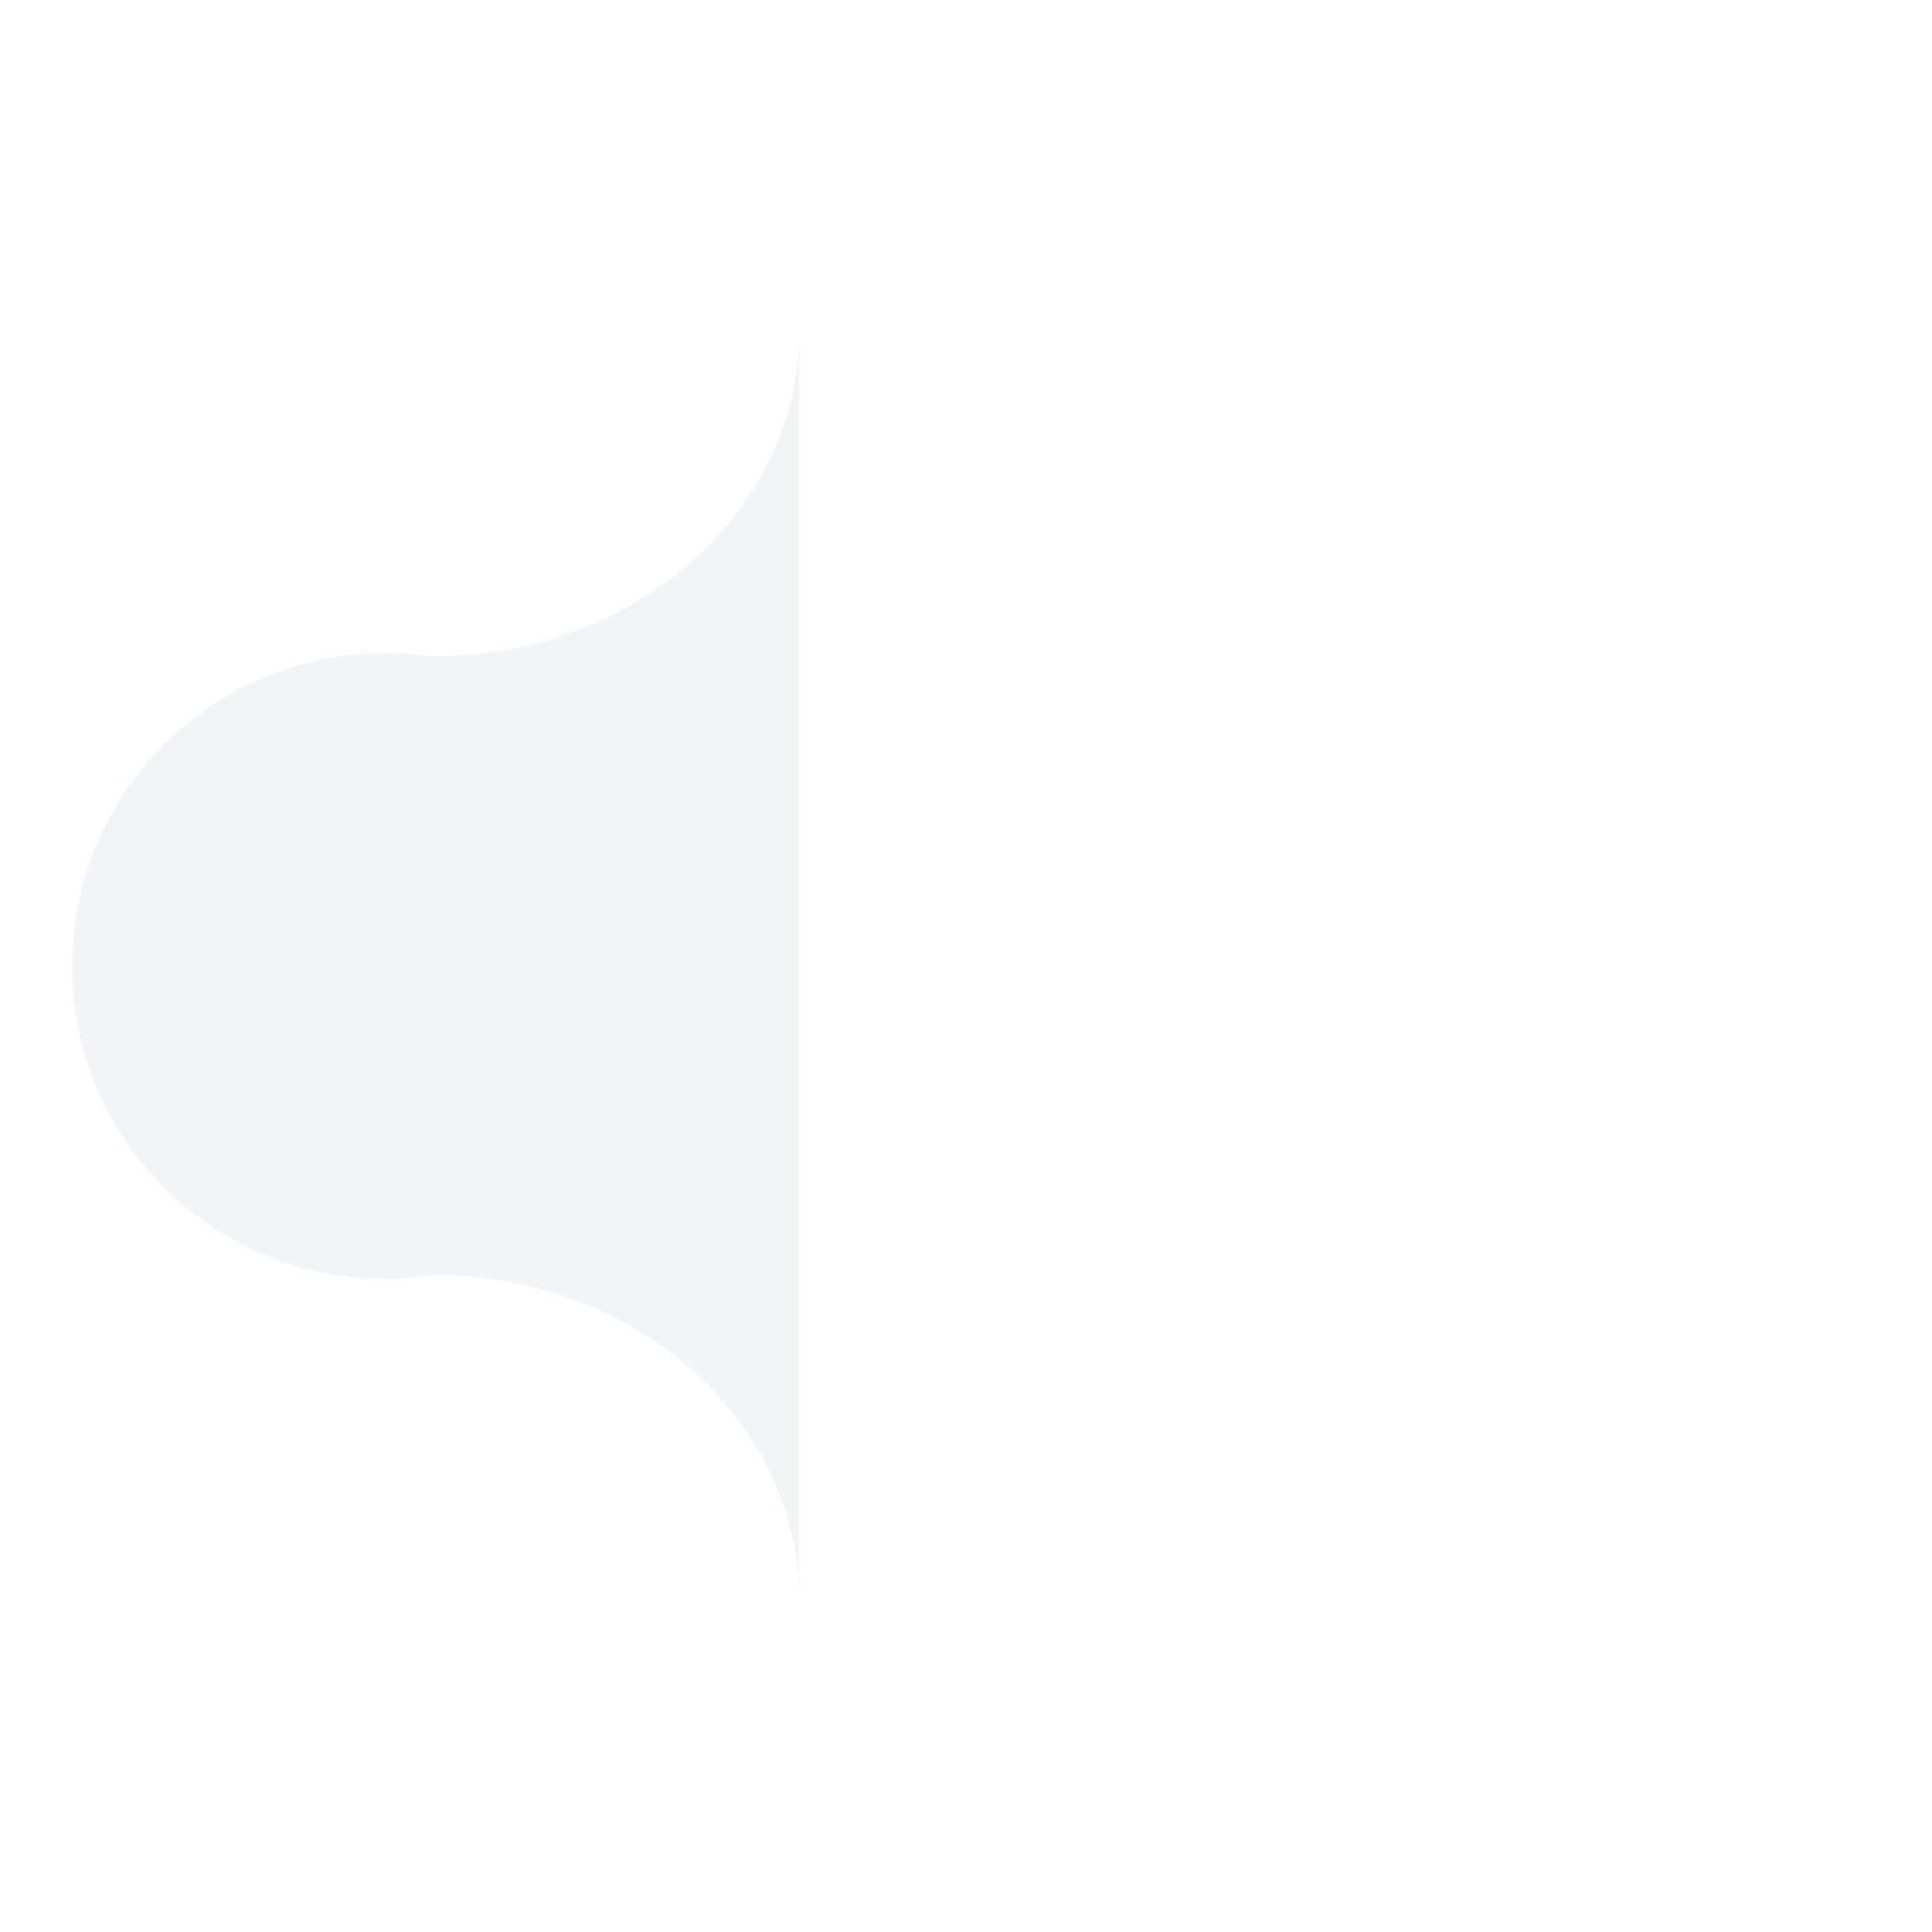
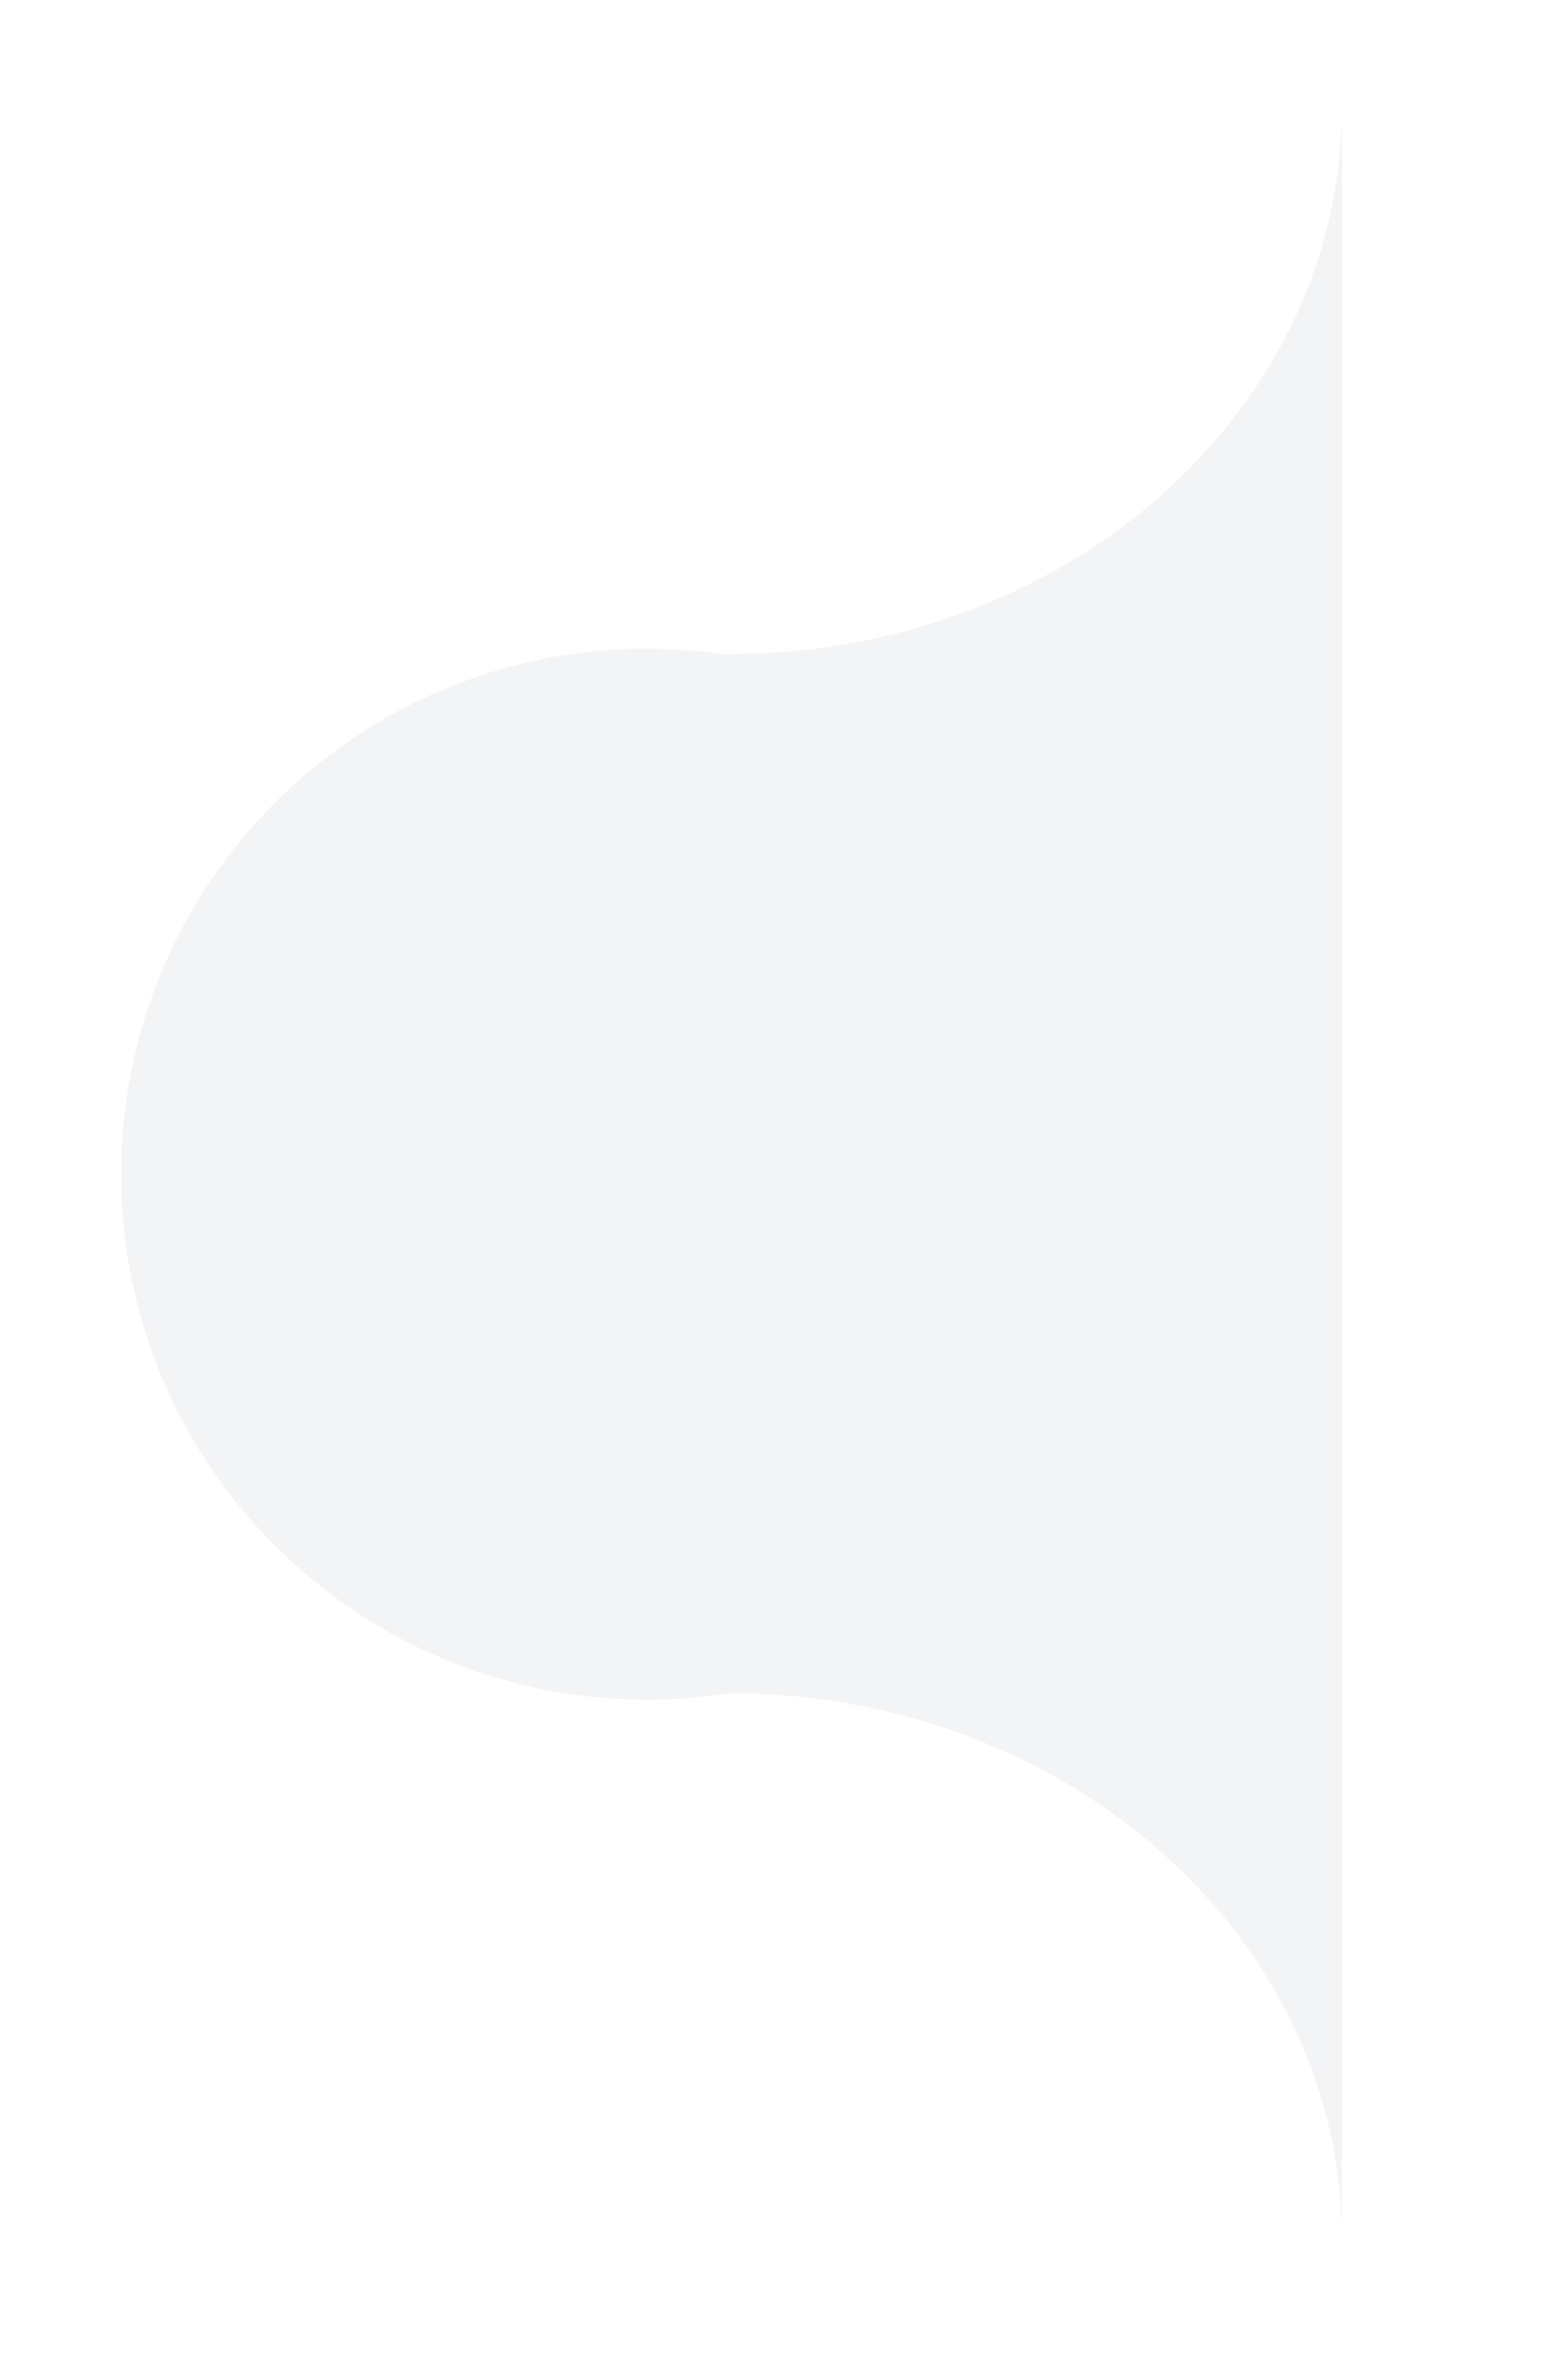
- <svg xmlns="http://www.w3.org/2000/svg" version="1.1" id="Layer_1" x="0px" y="0px" viewBox="0 0 300 300" style="enable-background:new 0 0 300 300;" xml:space="preserve">
+ <svg xmlns="http://www.w3.org/2000/svg" version="1.1" id="Layer_1" x="0px" y="0px" viewBox="0 0 145 218" style="enable-background:new 0 0 145 218;" xml:space="preserve">
  <style type="text/css">
	.st0{fill:#F3F4F6;}
</style>
-   <circle class="st0" cx="59.8" cy="150" r="48.6" />
+   <circle class="st0" cx="59.8" cy="108.6" r="48.6" />
  <g>
-     <path class="st0" d="M124.1,251v-2.4C124.1,249.3,124.1,250.2,124.1,251L124.1,251z" />
-     <path class="st0" d="M67.4,101.9c-1,0-1.9,0-2.9-0.1v96.3c1,0,1.9-0.1,2.9-0.1c31.3,0,56.7,22.6,56.7,50.5V51.4   C124.1,79.3,98.7,101.9,67.4,101.9z" />
+     <path class="st0" d="M124.1,209.6v-2.4C124.1,207.9,124.1,208.8,124.1,209.6L124.1,209.6z" />
+     <path class="st0" d="M67.4,60.5c-1,0-1.9,0-2.9-0.1v96.3c1,0,1.9-0.1,2.9-0.1c31.3,0,56.7,22.6,56.7,50.5V10   C124.1,37.9,98.7,60.5,67.4,60.5z" />
  </g>
</svg>
